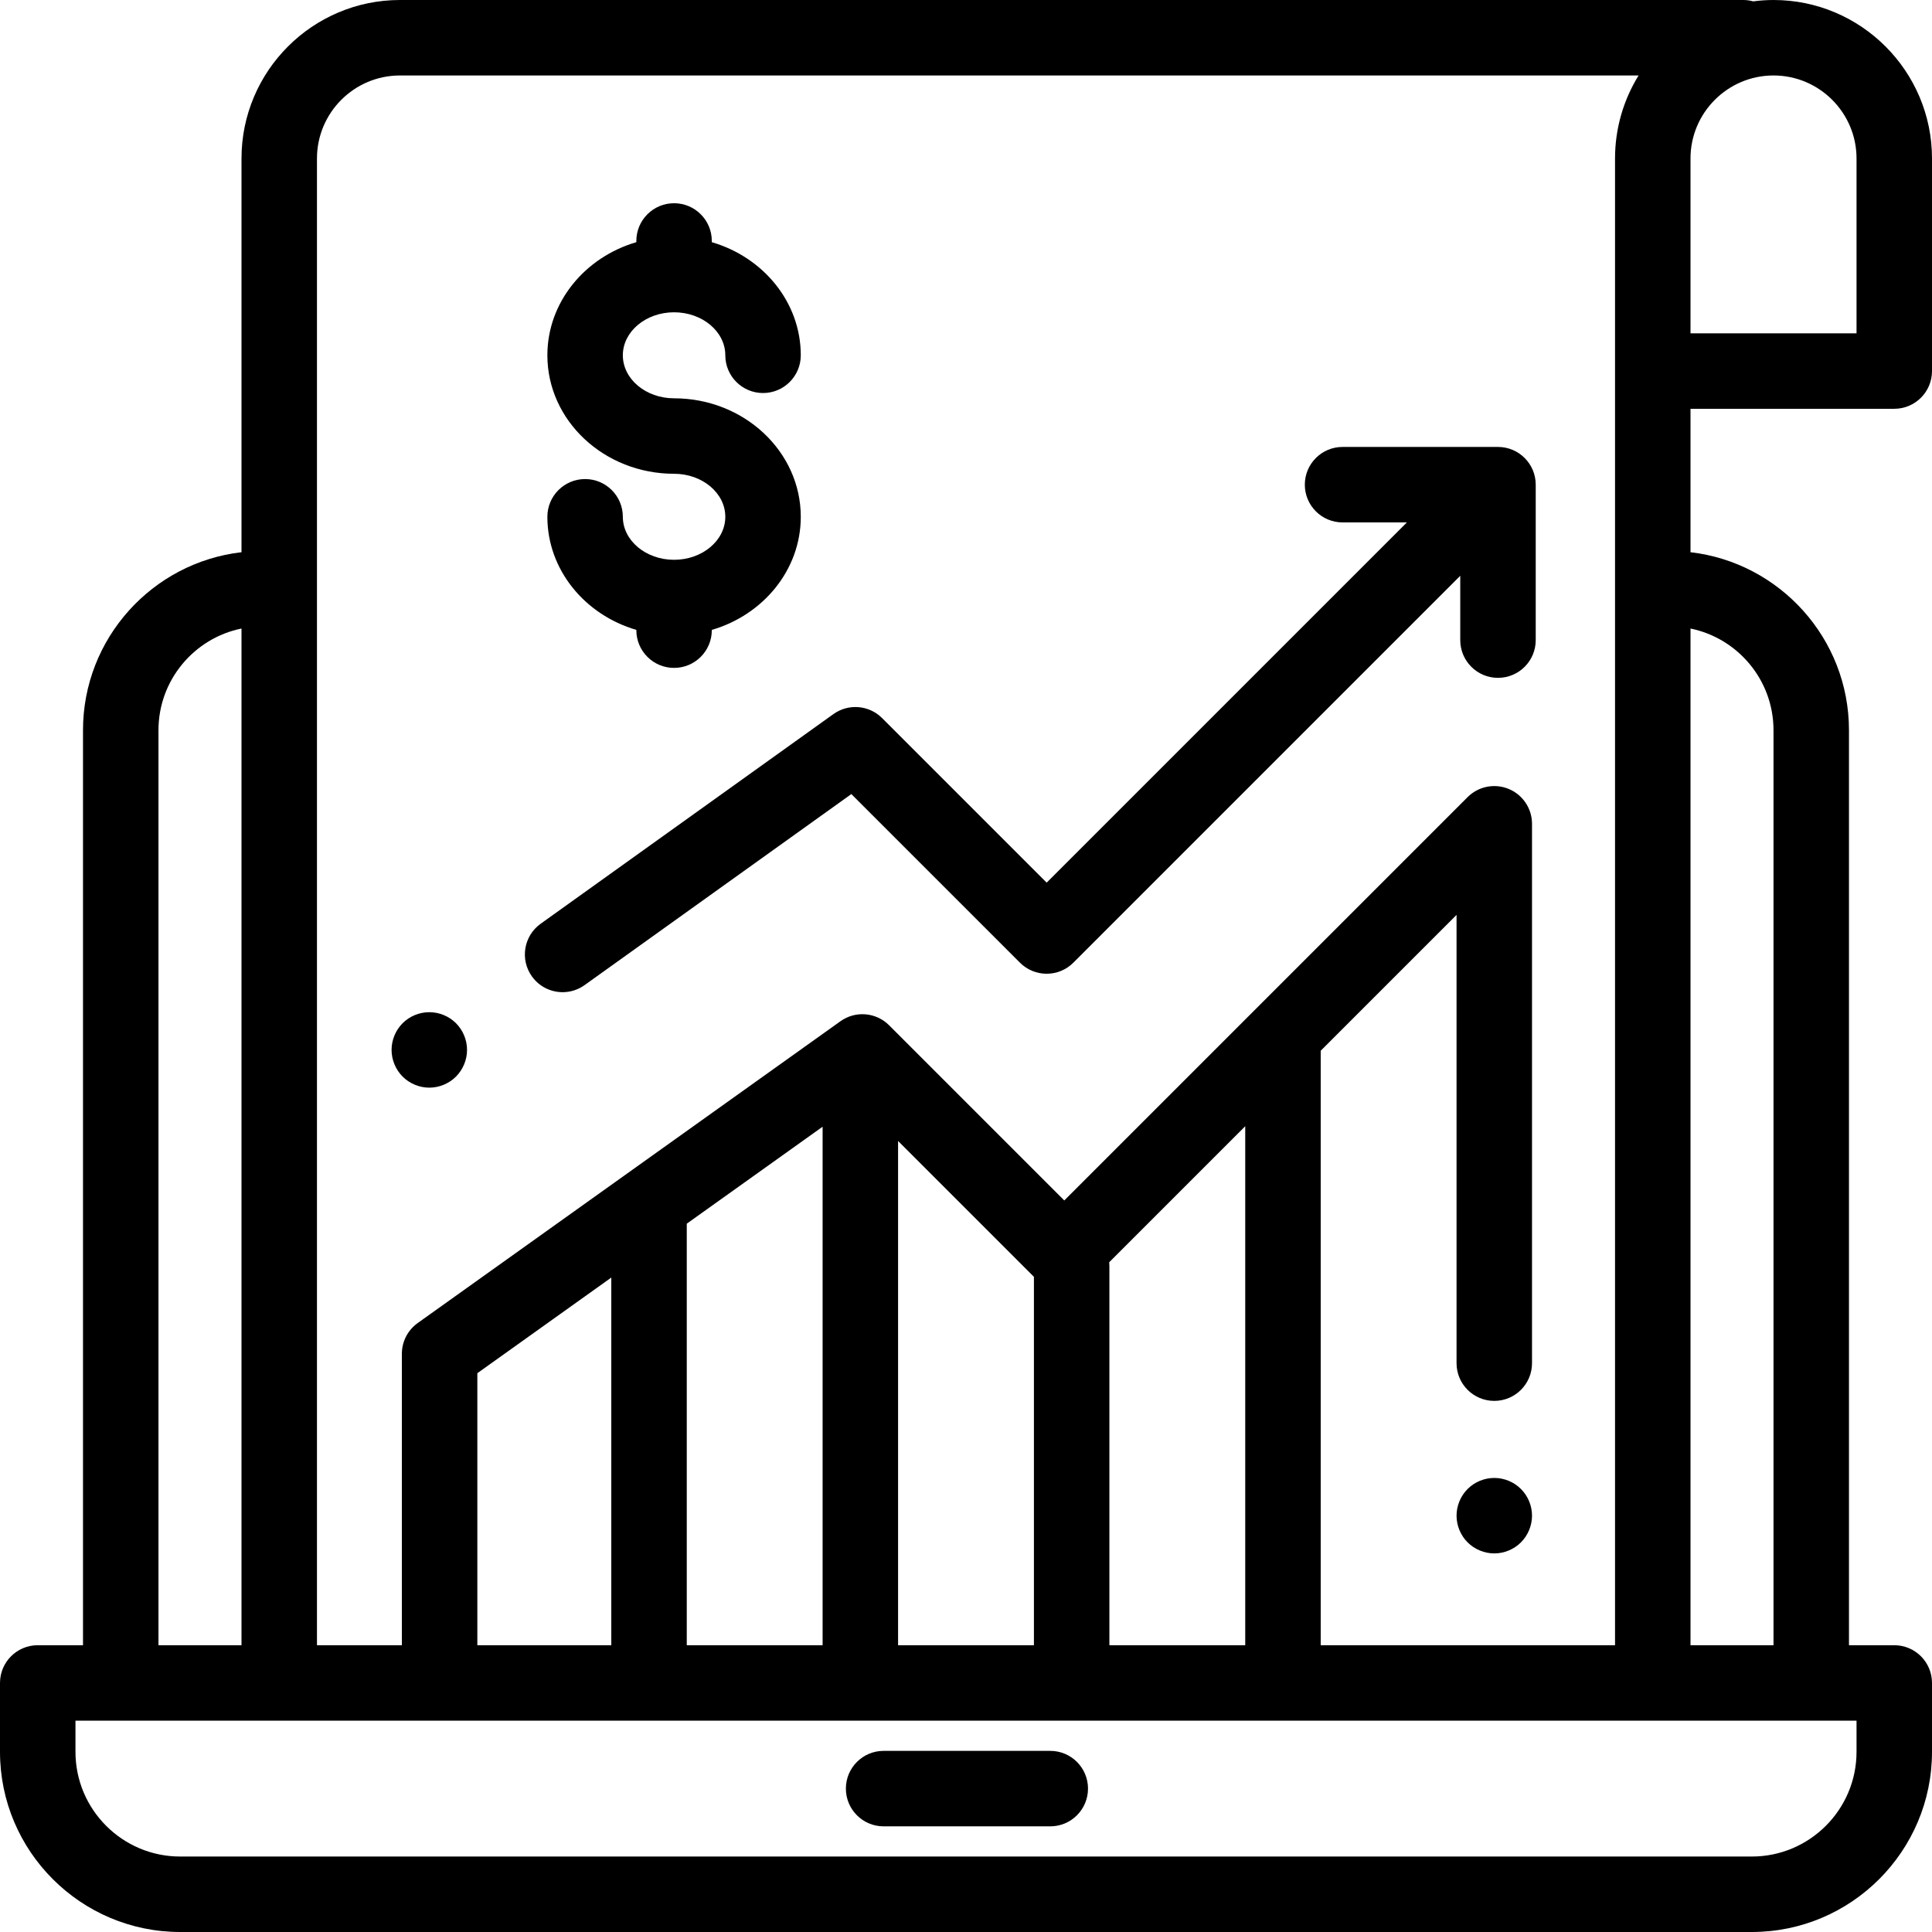
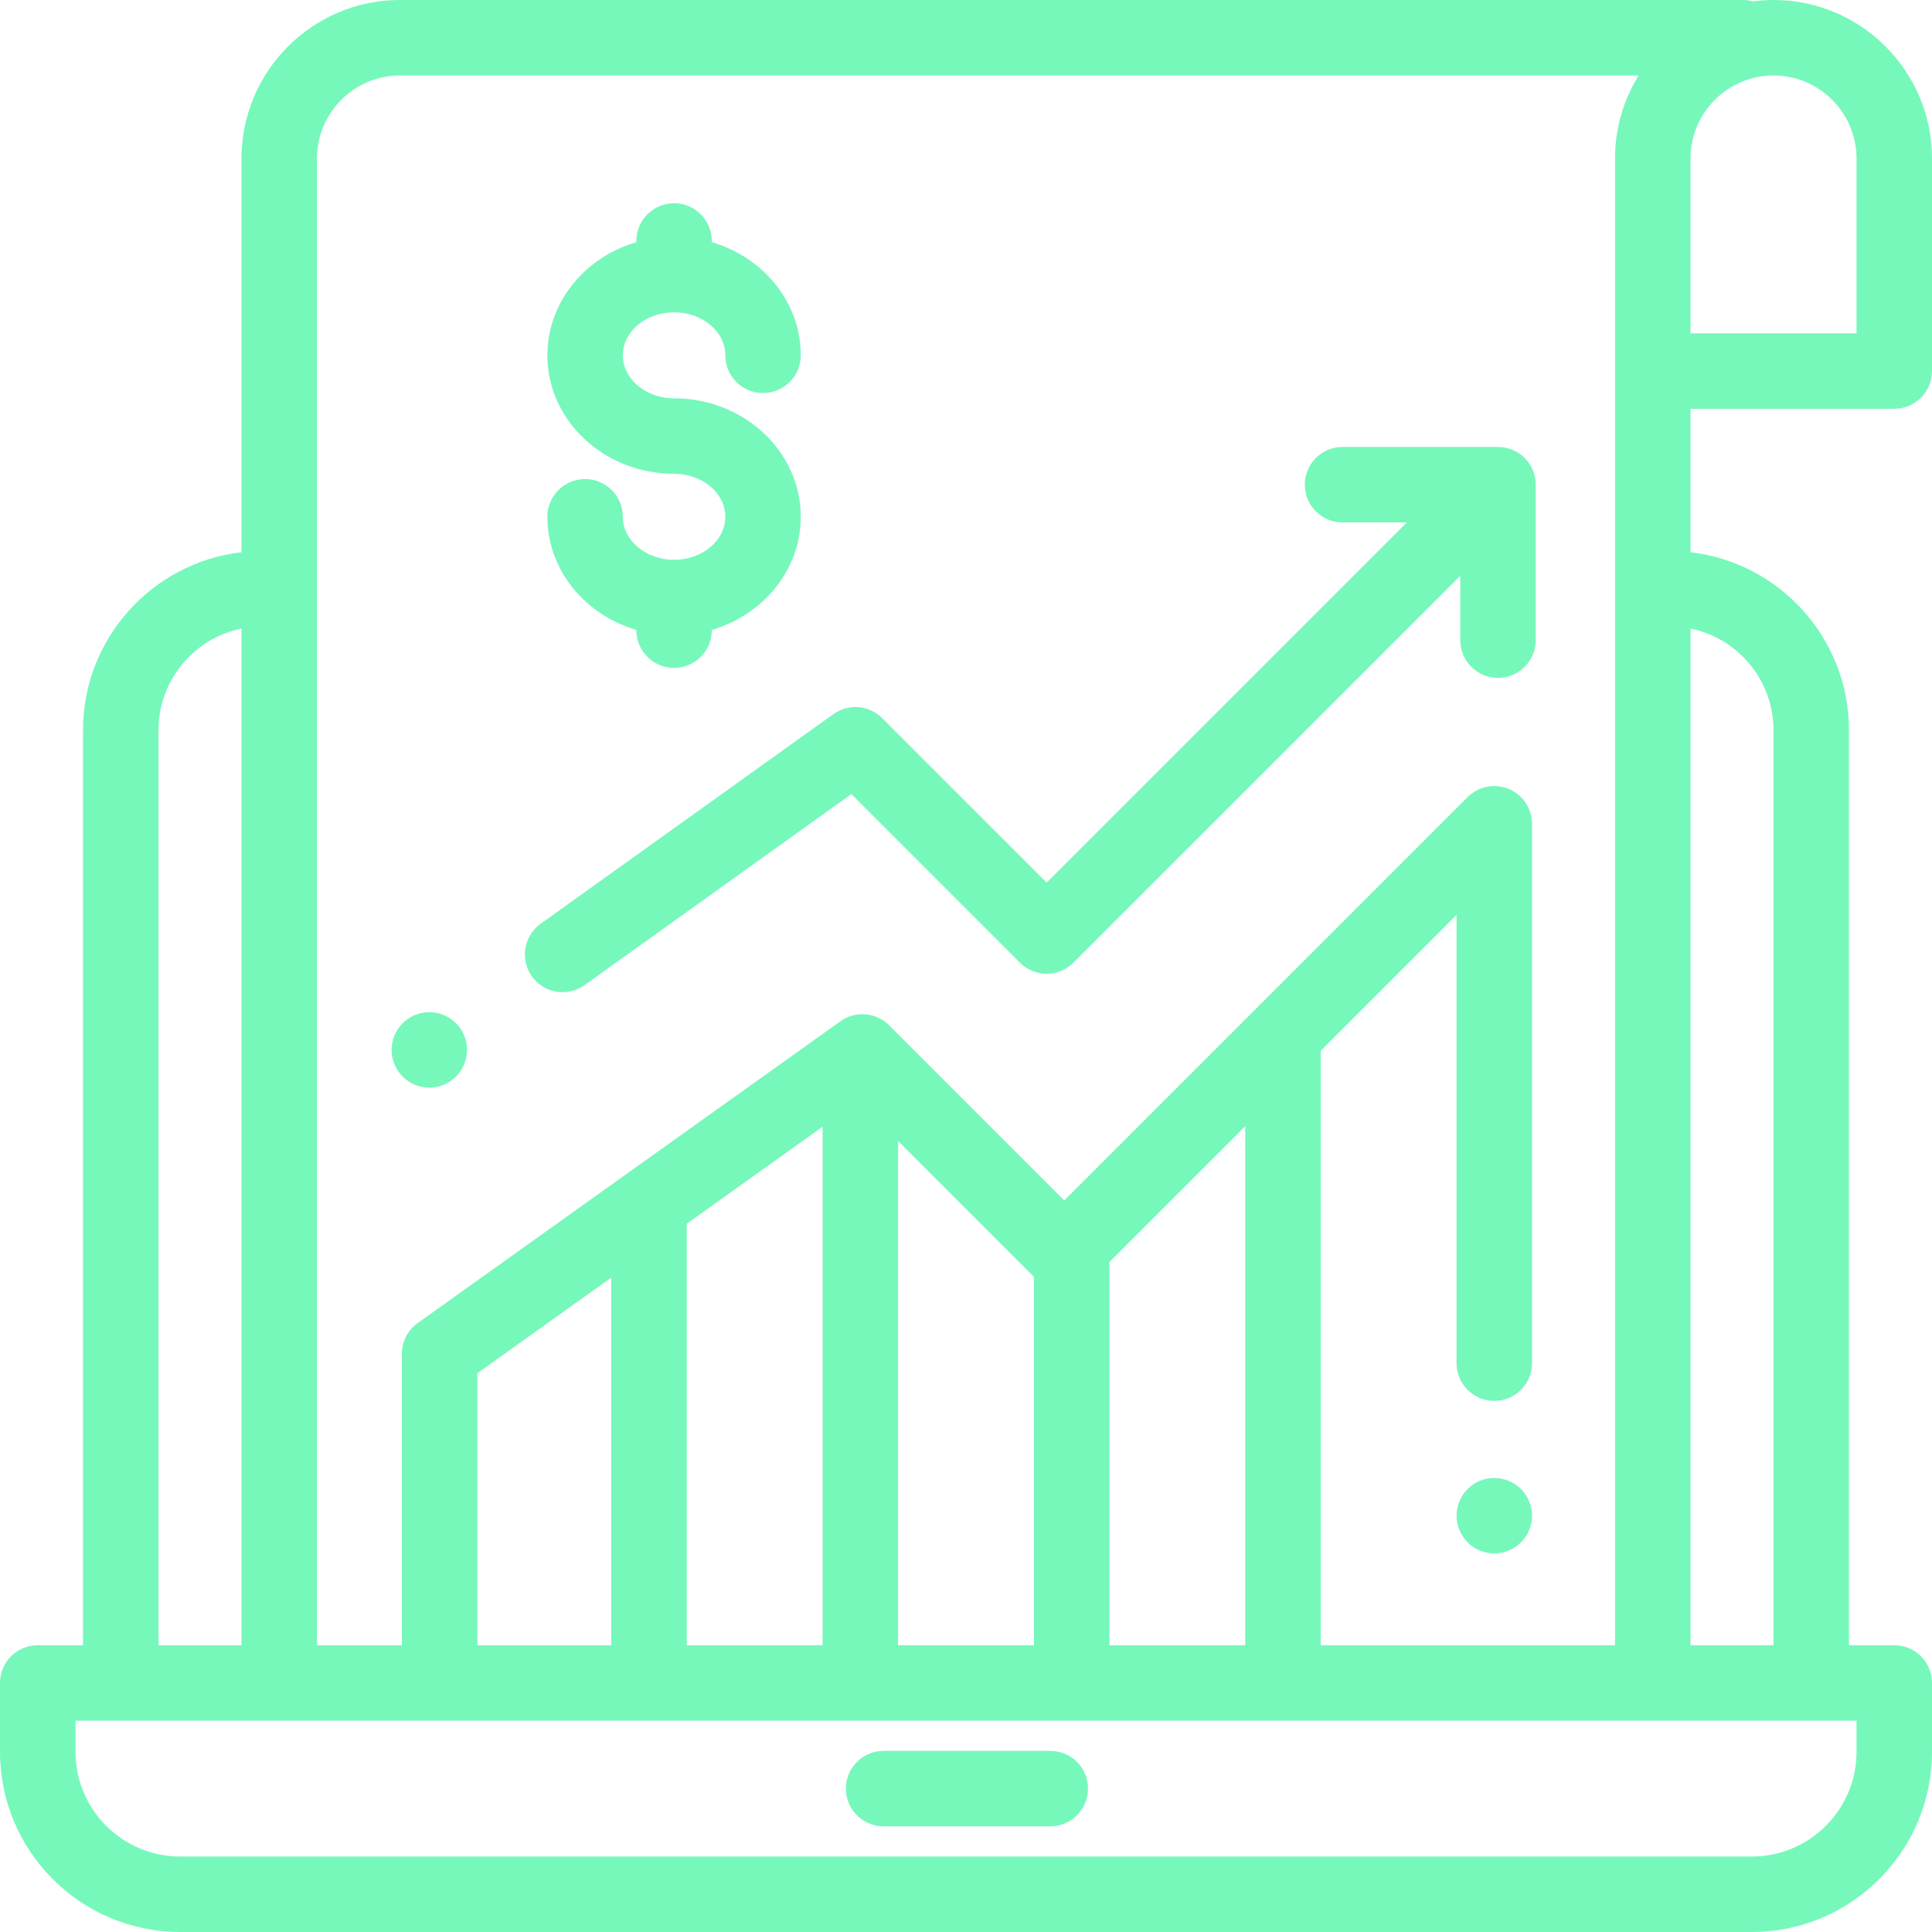
<svg xmlns="http://www.w3.org/2000/svg" version="1.1" id="Capa_1" x="0px" y="0px" viewBox="0 0 512 512" style="enable-background:new 0 0 512 512;" xml:space="preserve">
  <g>
    <g>
-       <path d="M502,108.334L502,108.334c5.522-0.001,10-4.478,10-10.001V42c0-23.159-18.841-42-42-42c-1.826,0-3.621,0.13-5.386,0.357    C463.78,0.131,462.906,0,462,0H106C82.841,0,64,18.841,64,42v104.342c-23.61,2.732-42.003,22.837-42.003,47.167V436H10    c-5.522,0-10,4.477-10,10v18.253C0,490.581,21.419,512,47.746,512h416.508C490.581,512,512,490.581,512,464.253V446    c0-5.523-4.478-10-10-10h-12.003V193.509c0-24.328-18.39-44.431-41.997-47.166v-38.009H502z M448,42c0-12.131,9.869-22,22-22    c12.131,0,22,9.869,22,22v46.333h-44V42z M84,42c0-12.131,9.869-22,22-22h328.242C430.288,26.403,428,33.938,428,42v394h-6h-72    V278.461l36-36v118.79c0,5.523,4.478,10,10,10c5.522,0,10-4.477,10-10V218.318c0-4.044-2.437-7.691-6.173-9.239    c-3.736-1.549-8.038-0.692-10.898,2.167L282.045,318.132l-46.429-46.429c-3.457-3.456-8.903-3.908-12.882-1.068l-112.045,79.991    c-2.629,1.877-4.189,4.908-4.189,8.139V436H84V42z M293.95,334.511l36.05-36.05V436h-36V335.5    C294,335.166,293.982,334.837,293.95,334.511z M274,338.372V436h-36V302.371L274,338.372z M218,298.589V436h-36V324.29    L218,298.589z M162,338.569V436h-35.5v-72.087L162,338.569z M41.997,193.509c0-13.281,9.465-24.391,22.003-26.943V436H41.997    V193.509z M492,456v8.253c0,15.3-12.447,27.747-27.746,27.747H47.746C32.447,492,20,479.553,20,464.253V456H492z M469.997,193.509    V436H448V166.567C460.535,169.121,469.997,180.231,469.997,193.509z" />
+       <path fill="#76F8BB" d="M502,108.334L502,108.334c5.522-0.001,10-4.478,10-10.001V42c0-23.159-18.841-42-42-42c-1.826,0-3.621,0.13-5.386,0.357    C463.78,0.131,462.906,0,462,0H106C82.841,0,64,18.841,64,42v104.342c-23.61,2.732-42.003,22.837-42.003,47.167V436H10    c-5.522,0-10,4.477-10,10v18.253C0,490.581,21.419,512,47.746,512h416.508C490.581,512,512,490.581,512,464.253V446    c0-5.523-4.478-10-10-10h-12.003V193.509c0-24.328-18.39-44.431-41.997-47.166v-38.009H502z M448,42c0-12.131,9.869-22,22-22    c12.131,0,22,9.869,22,22v46.333h-44V42z M84,42c0-12.131,9.869-22,22-22h328.242C430.288,26.403,428,33.938,428,42v394h-6h-72    V278.461l36-36v118.79c0,5.523,4.478,10,10,10c5.522,0,10-4.477,10-10V218.318c0-4.044-2.437-7.691-6.173-9.239    c-3.736-1.549-8.038-0.692-10.898,2.167L282.045,318.132l-46.429-46.429c-3.457-3.456-8.903-3.908-12.882-1.068l-112.045,79.991    c-2.629,1.877-4.189,4.908-4.189,8.139V436H84V42z M293.95,334.511l36.05-36.05V436h-36V335.5    C294,335.166,293.982,334.837,293.95,334.511z M274,338.372V436h-36V302.371L274,338.372z M218,298.589V436h-36V324.29    L218,298.589z M162,338.569V436h-35.5v-72.087L162,338.569z M41.997,193.509c0-13.281,9.465-24.391,22.003-26.943V436H41.997    V193.509z M492,456v8.253c0,15.3-12.447,27.747-27.746,27.747H47.746C32.447,492,20,479.553,20,464.253V456H492z M469.997,193.509    V436H448V166.567C460.535,169.121,469.997,180.231,469.997,193.509z" />
    </g>
  </g>
  <g>
    <g>
-       <path d="M403.069,394.6c-1.859-1.87-4.439-2.93-7.069-2.93s-5.21,1.06-7.07,2.93c-1.86,1.86-2.93,4.44-2.93,7.07    s1.069,5.21,2.93,7.07c1.861,1.86,4.44,2.93,7.07,2.93s5.21-1.07,7.069-2.93c1.86-1.86,2.931-4.44,2.931-7.07    C406,399.03,404.93,396.46,403.069,394.6z" />
+       <path fill="#76F8BB" d="M403.069,394.6c-1.859-1.87-4.439-2.93-7.069-2.93s-5.21,1.06-7.07,2.93c-1.86,1.86-2.93,4.44-2.93,7.07    s1.069,5.21,2.93,7.07c1.861,1.86,4.44,2.93,7.07,2.93s5.21-1.07,7.069-2.93c1.86-1.86,2.931-4.44,2.931-7.07    C406,399.03,404.93,396.46,403.069,394.6z" />
    </g>
  </g>
  <g>
    <g>
-       <path d="M396.982,118.445h-41.191c-5.522,0-10,4.477-10,10c0,5.523,4.478,10,10,10h17.049l-95.466,95.466l-43.613-43.613    c-3.461-3.459-8.916-3.907-12.894-1.059l-77.593,55.567c-4.49,3.216-5.523,9.462-2.308,13.953    c1.953,2.727,5.023,4.179,8.139,4.179c2.015,0,4.05-0.608,5.813-1.871l70.697-50.629l44.687,44.687    c3.906,3.905,10.236,3.904,14.143,0l102.537-102.537v17.049c0,5.523,4.478,10,10,10c5.522,0,10-4.477,10-10v-41.192    C406.982,122.922,402.504,118.445,396.982,118.445z" />
+       <path fill="#76F8BB" d="M396.982,118.445h-41.191c-5.522,0-10,4.477-10,10c0,5.523,4.478,10,10,10h17.049l-95.466,95.466l-43.613-43.613    c-3.461-3.459-8.916-3.907-12.894-1.059l-77.593,55.567c-4.49,3.216-5.523,9.462-2.308,13.953    c1.953,2.727,5.023,4.179,8.139,4.179c2.015,0,4.05-0.608,5.813-1.871l70.697-50.629l44.687,44.687    c3.906,3.905,10.236,3.904,14.143,0l102.537-102.537v17.049c0,5.523,4.478,10,10,10c5.522,0,10-4.477,10-10v-41.192    C406.982,122.922,402.504,118.445,396.982,118.445z" />
    </g>
  </g>
  <g>
    <g>
-       <path d="M120.84,271.16c-1.86-1.86-4.44-2.92-7.07-2.92s-5.21,1.06-7.069,2.92c-1.86,1.86-2.931,4.44-2.931,7.07    c0,2.64,1.07,5.21,2.931,7.08c1.859,1.86,4.439,2.93,7.069,2.93s5.21-1.07,7.07-2.93c1.86-1.87,2.93-4.44,2.93-7.08    C123.77,275.6,122.701,273.02,120.84,271.16z" />
+       <path fill="#76F8BB" d="M120.84,271.16c-1.86-1.86-4.44-2.92-7.07-2.92s-5.21,1.06-7.069,2.92c-1.86,1.86-2.931,4.44-2.931,7.07    c0,2.64,1.07,5.21,2.931,7.08c1.859,1.86,4.439,2.93,7.069,2.93s5.21-1.07,7.07-2.93c1.86-1.87,2.93-4.44,2.93-7.08    C123.77,275.6,122.701,273.02,120.84,271.16z" />
    </g>
  </g>
  <g>
    <g>
-       <path d="M178.636,105.555c-7.486,0-13.577-5.113-13.577-11.398c0-6.285,6.091-11.398,13.577-11.398    c7.487,0,13.578,5.113,13.578,11.398c0,5.523,4.478,10,10,10c5.522,0,10-4.477,10-10c0-14.058-9.932-25.987-23.578-29.976v-0.323    c0-5.523-4.478-10-10-10c-5.522,0-10,4.477-10,10v0.323c-13.646,3.989-23.577,15.918-23.577,29.976    c0,17.313,15.063,31.398,33.577,31.398c7.487,0,13.578,5.113,13.578,11.398c0,6.285-6.091,11.399-13.578,11.399    c-7.486,0-13.577-5.113-13.577-11.398c0-5.523-4.478-10-10-10c-5.522,0-10,4.477-10,10c0,14.058,9.931,25.987,23.577,29.976V167    c0,5.523,4.478,10,10,10c5.522,0,10-4.477,10-10v-0.071c13.646-3.989,23.578-15.918,23.578-29.976    C212.214,119.64,197.151,105.555,178.636,105.555z" />
+       <path fill="#76F8BB" d="M178.636,105.555c-7.486,0-13.577-5.113-13.577-11.398c0-6.285,6.091-11.398,13.577-11.398    c7.487,0,13.578,5.113,13.578,11.398c0,5.523,4.478,10,10,10c5.522,0,10-4.477,10-10c0-14.058-9.932-25.987-23.578-29.976v-0.323    c0-5.523-4.478-10-10-10c-5.522,0-10,4.477-10,10v0.323c-13.646,3.989-23.577,15.918-23.577,29.976    c0,17.313,15.063,31.398,33.577,31.398c7.487,0,13.578,5.113,13.578,11.398c0,6.285-6.091,11.399-13.578,11.399    c-7.486,0-13.577-5.113-13.577-11.398c0-5.523-4.478-10-10-10c-5.522,0-10,4.477-10,10c0,14.058,9.931,25.987,23.577,29.976V167    c0,5.523,4.478,10,10,10c5.522,0,10-4.477,10-10v-0.071c13.646-3.989,23.578-15.918,23.578-29.976    C212.214,119.64,197.151,105.555,178.636,105.555z" />
    </g>
  </g>
  <g>
    <g>
-       <path d="M278.333,464h-44.166c-5.522,0-10,4.477-10,10s4.478,10,10,10h44.166c5.522,0,10-4.477,10-10S283.855,464,278.333,464z" />
+       <path fill="#76F8BB" d="M278.333,464h-44.166c-5.522,0-10,4.477-10,10s4.478,10,10,10h44.166c5.522,0,10-4.477,10-10S283.855,464,278.333,464z" />
    </g>
  </g>
  <g>
</g>
  <g>
</g>
  <g>
</g>
  <g>
</g>
  <g>
</g>
  <g>
</g>
  <g>
</g>
  <g>
</g>
  <g>
</g>
  <g>
</g>
  <g>
</g>
  <g>
</g>
  <g>
</g>
  <g>
</g>
  <g>
</g>
</svg>
